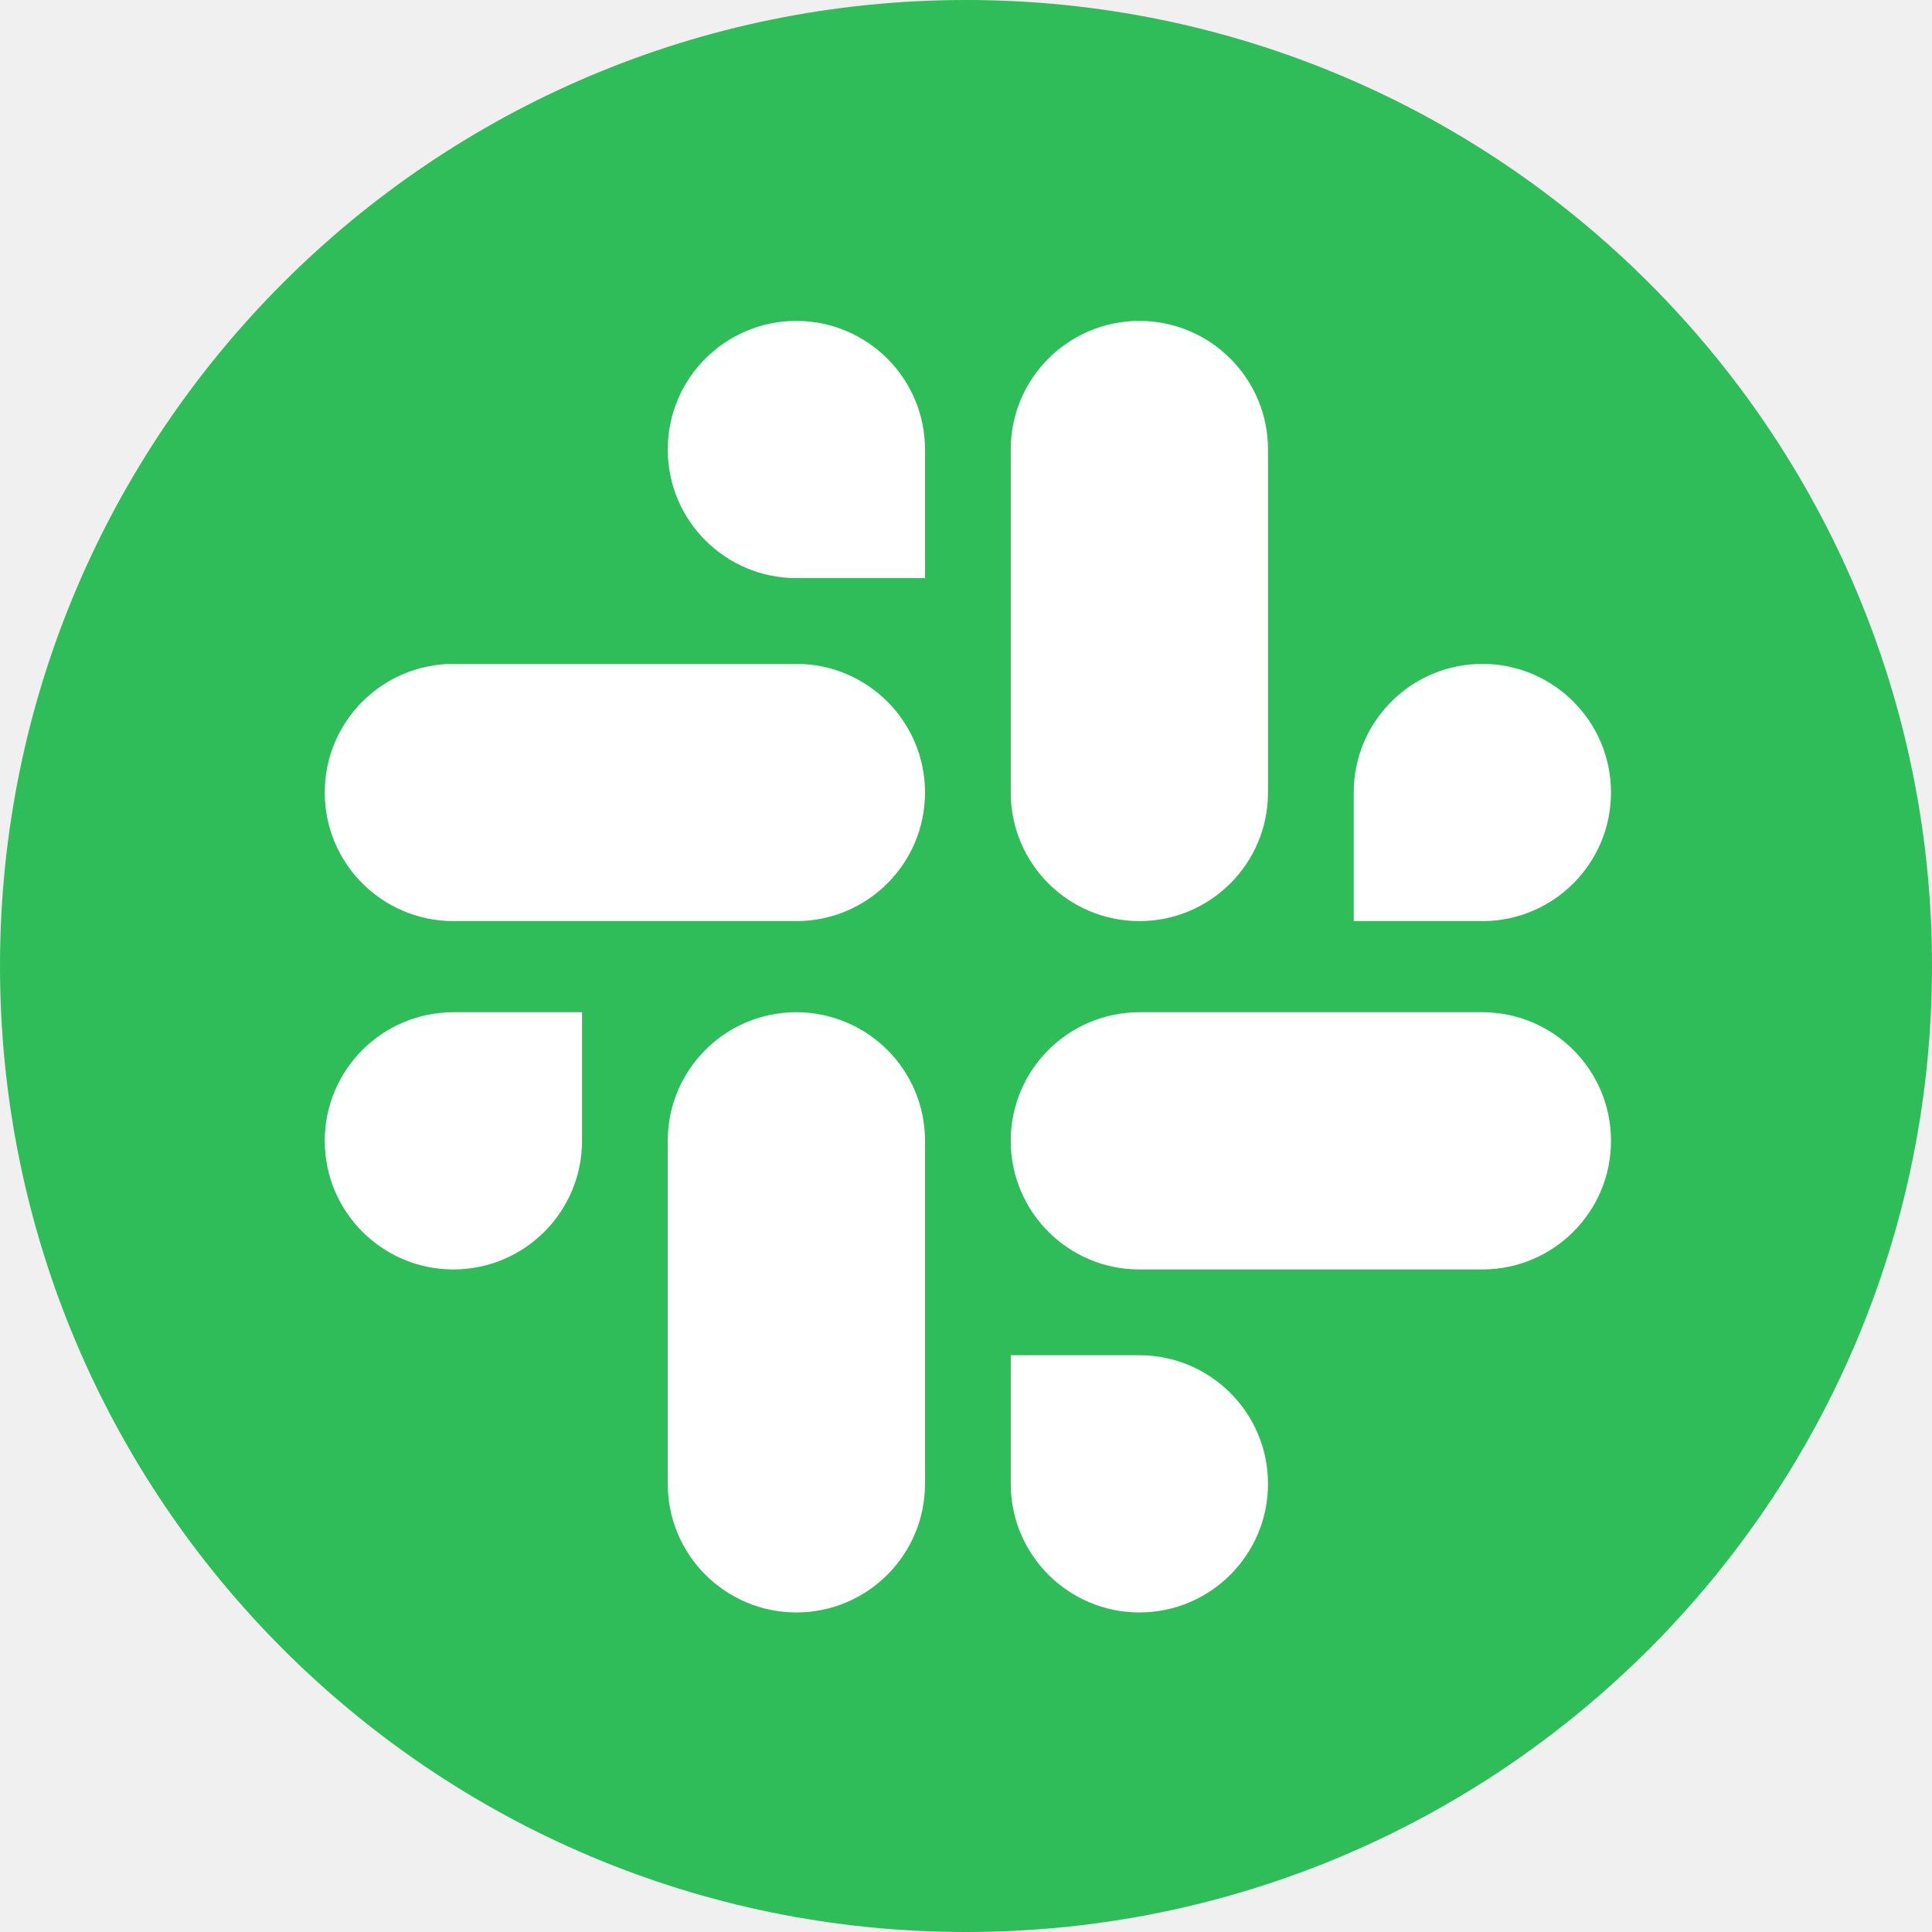
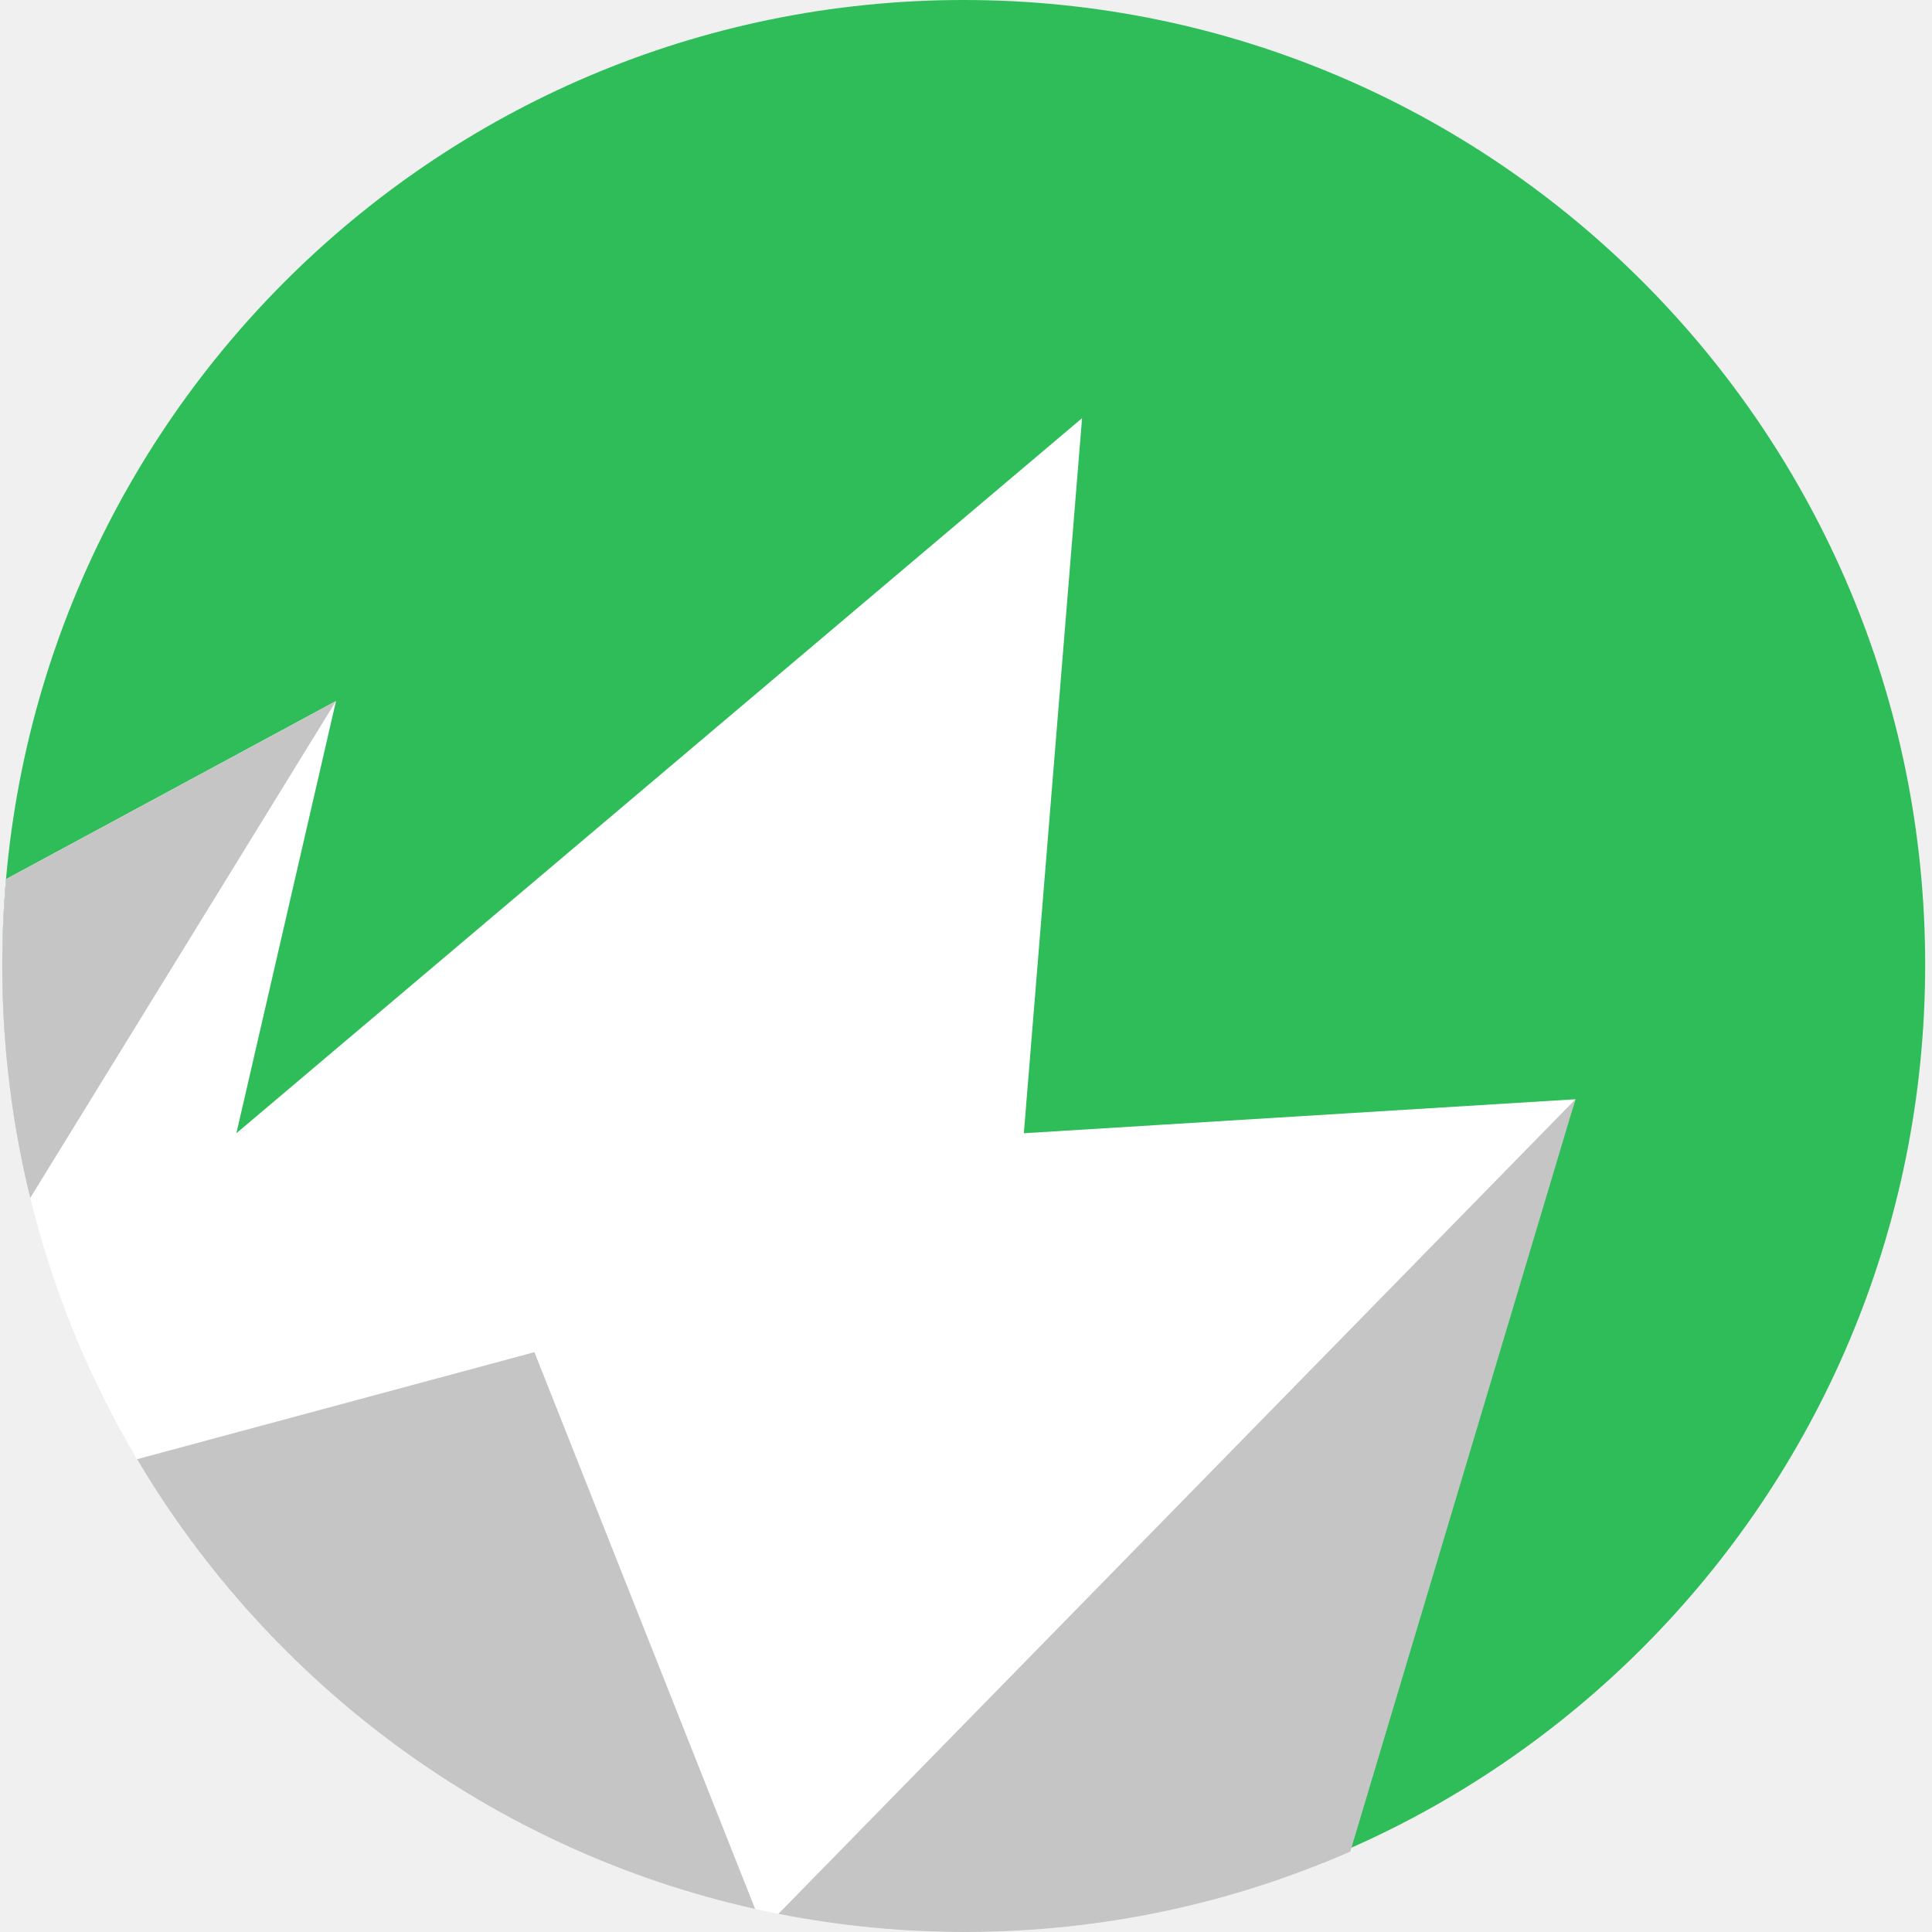
- <svg xmlns="http://www.w3.org/2000/svg" width="721px" height="721px" viewBox="0 0 721 721" version="1.1">
+ <svg xmlns="http://www.w3.org/2000/svg" xmlns:xlink="http://www.w3.org/1999/xlink" width="512px" height="512px" viewBox="0 0 512 512" version="1.1">
+   <defs>
+     <path d="M417.514,291.315 L357.844,490.683 C326.581,504.394 292.051,512 255.75,512 C238.824,512 222.283,510.346 206.279,507.191 L417.514,291.315 Z M141.626,358.337 L200.124,505.898 C130.563,490.38 71.697,446.369 36.317,386.702 L141.626,358.337 Z M89.045,185.786 L8.008,317.476 C3.17,297.783 0.603,277.192 0.603,256 C0.603,248.239 0.948,240.558 1.622,232.973 L89.045,185.786 Z" id="path-1" />
+   </defs>
  <g id="Artboard" stroke="none" stroke-width="1" fill="none" fill-rule="evenodd">
-     <g id="spotify-2" fill="#2EBD59" fill-rule="nonzero">
-       <path d="M360.5,0 C161.395,0 0,161.395 0,360.5 C0,559.605 161.395,721 360.5,721 C559.605,721 721,559.605 721,360.5 C721,161.419 559.605,0.025 360.5,0 Z" id="Shape" />
+     <g id="spotify-2">
+       <g id="Group">
+         <path d="M255.397,0 C114.674,0 0.603,114.452 0.603,255.645 C0.603,396.839 114.674,511.291 255.397,511.291 C396.12,511.291 510.19,396.839 510.19,255.645 C510.19,114.469 396.12,0.017 255.397,0 Z" id="Shape" fill="#2EBD59" fill-rule="nonzero" />
+         <g id="Oval" transform="translate(1.40881, 0)" />
+         <g id="Oval" transform="translate(0, 185.0859)" />
+         <path d="M286.758,110.815 L271.332,300.319 L417.514,291.315 L350.62,493.719 C321.293,505.512 289.277,512 255.75,512 C114.836,512 0.603,397.385 0.603,256 C0.603,248.239 0.948,240.558 1.622,232.973 L89.045,185.786 L62.646,300.319 L286.758,110.815 Z" id="Combined-Shape" fill="#FFFFFF" />
+         <mask id="mask-2" fill="white">
+           <use xlink:href="#path-1" />
+         </mask>
+         <use id="Combined-Shape" fill="#C5C5C5" xlink:href="#path-1" />
+       </g>
    </g>
-     <path d="M297.18,119.75 C270.65,119.77 249.18,141.264 249.199,167.75 C249.18,194.236 270.67,215.73 297.199,215.75 L345.199,215.75 L345.199,167.77 C345.219,141.283 323.729,119.789 297.18,119.75 C297.199,119.75 297.199,119.75 297.18,119.75 M297.191,247.75 L169.208,247.75 C142.674,247.77 121.18,269.259 121.199,295.74 C121.16,322.221 142.654,343.711 169.188,343.75 L297.191,343.75 C323.725,343.73 345.219,322.241 345.199,295.76 C345.219,269.259 323.725,247.77 297.191,247.75 Z" id="Shape" fill="#FFFFFF" fill-rule="nonzero" />
-     <path d="M601.199,295.74 C601.219,269.259 579.729,247.77 553.199,247.75 C526.67,247.77 505.18,269.259 505.199,295.74 L505.199,343.75 L553.199,343.75 C579.729,343.73 601.219,322.241 601.199,295.74 Z M473.199,295.74 L473.199,167.74 C473.219,141.279 451.744,119.789 425.209,119.75 C398.674,119.77 377.18,141.259 377.199,167.74 L377.199,295.74 C377.16,322.221 398.655,343.711 425.19,343.75 C451.724,343.73 473.219,322.241 473.199,295.74 Z" id="Shape" fill="#FFFFFF" fill-rule="nonzero" />
-     <path d="M425.199,601.75 C451.729,601.73 473.219,580.236 473.199,553.75 C473.219,527.264 451.729,505.77 425.199,505.75 L377.199,505.75 L377.199,553.75 C377.18,580.217 398.67,601.711 425.199,601.75 Z M425.188,473.75 L553.191,473.75 C579.725,473.73 601.219,452.241 601.199,425.76 C601.239,399.279 579.745,377.789 553.211,377.75 L425.208,377.75 C398.674,377.77 377.18,399.259 377.199,425.74 C377.18,452.241 398.654,473.73 425.188,473.75 L425.188,473.75 Z" id="Shape" fill="#FFFFFF" fill-rule="nonzero" />
-     <path d="M121.199,425.75 C121.18,452.236 142.67,473.73 169.199,473.75 C195.729,473.73 217.219,452.236 217.199,425.75 L217.199,377.75 L169.199,377.75 C142.67,377.77 121.18,399.264 121.199,425.75 Z M249.199,425.725 L249.199,553.736 C249.16,580.219 270.655,601.711 297.19,601.75 C323.724,601.73 345.219,580.239 345.199,553.756 L345.199,425.764 C345.239,399.281 323.744,377.789 297.209,377.75 C270.655,377.75 249.18,399.242 249.199,425.725 C249.199,425.725 249.199,425.744 249.199,425.725" id="Shape" fill="#FFFFFF" fill-rule="nonzero" />
  </g>
</svg>
